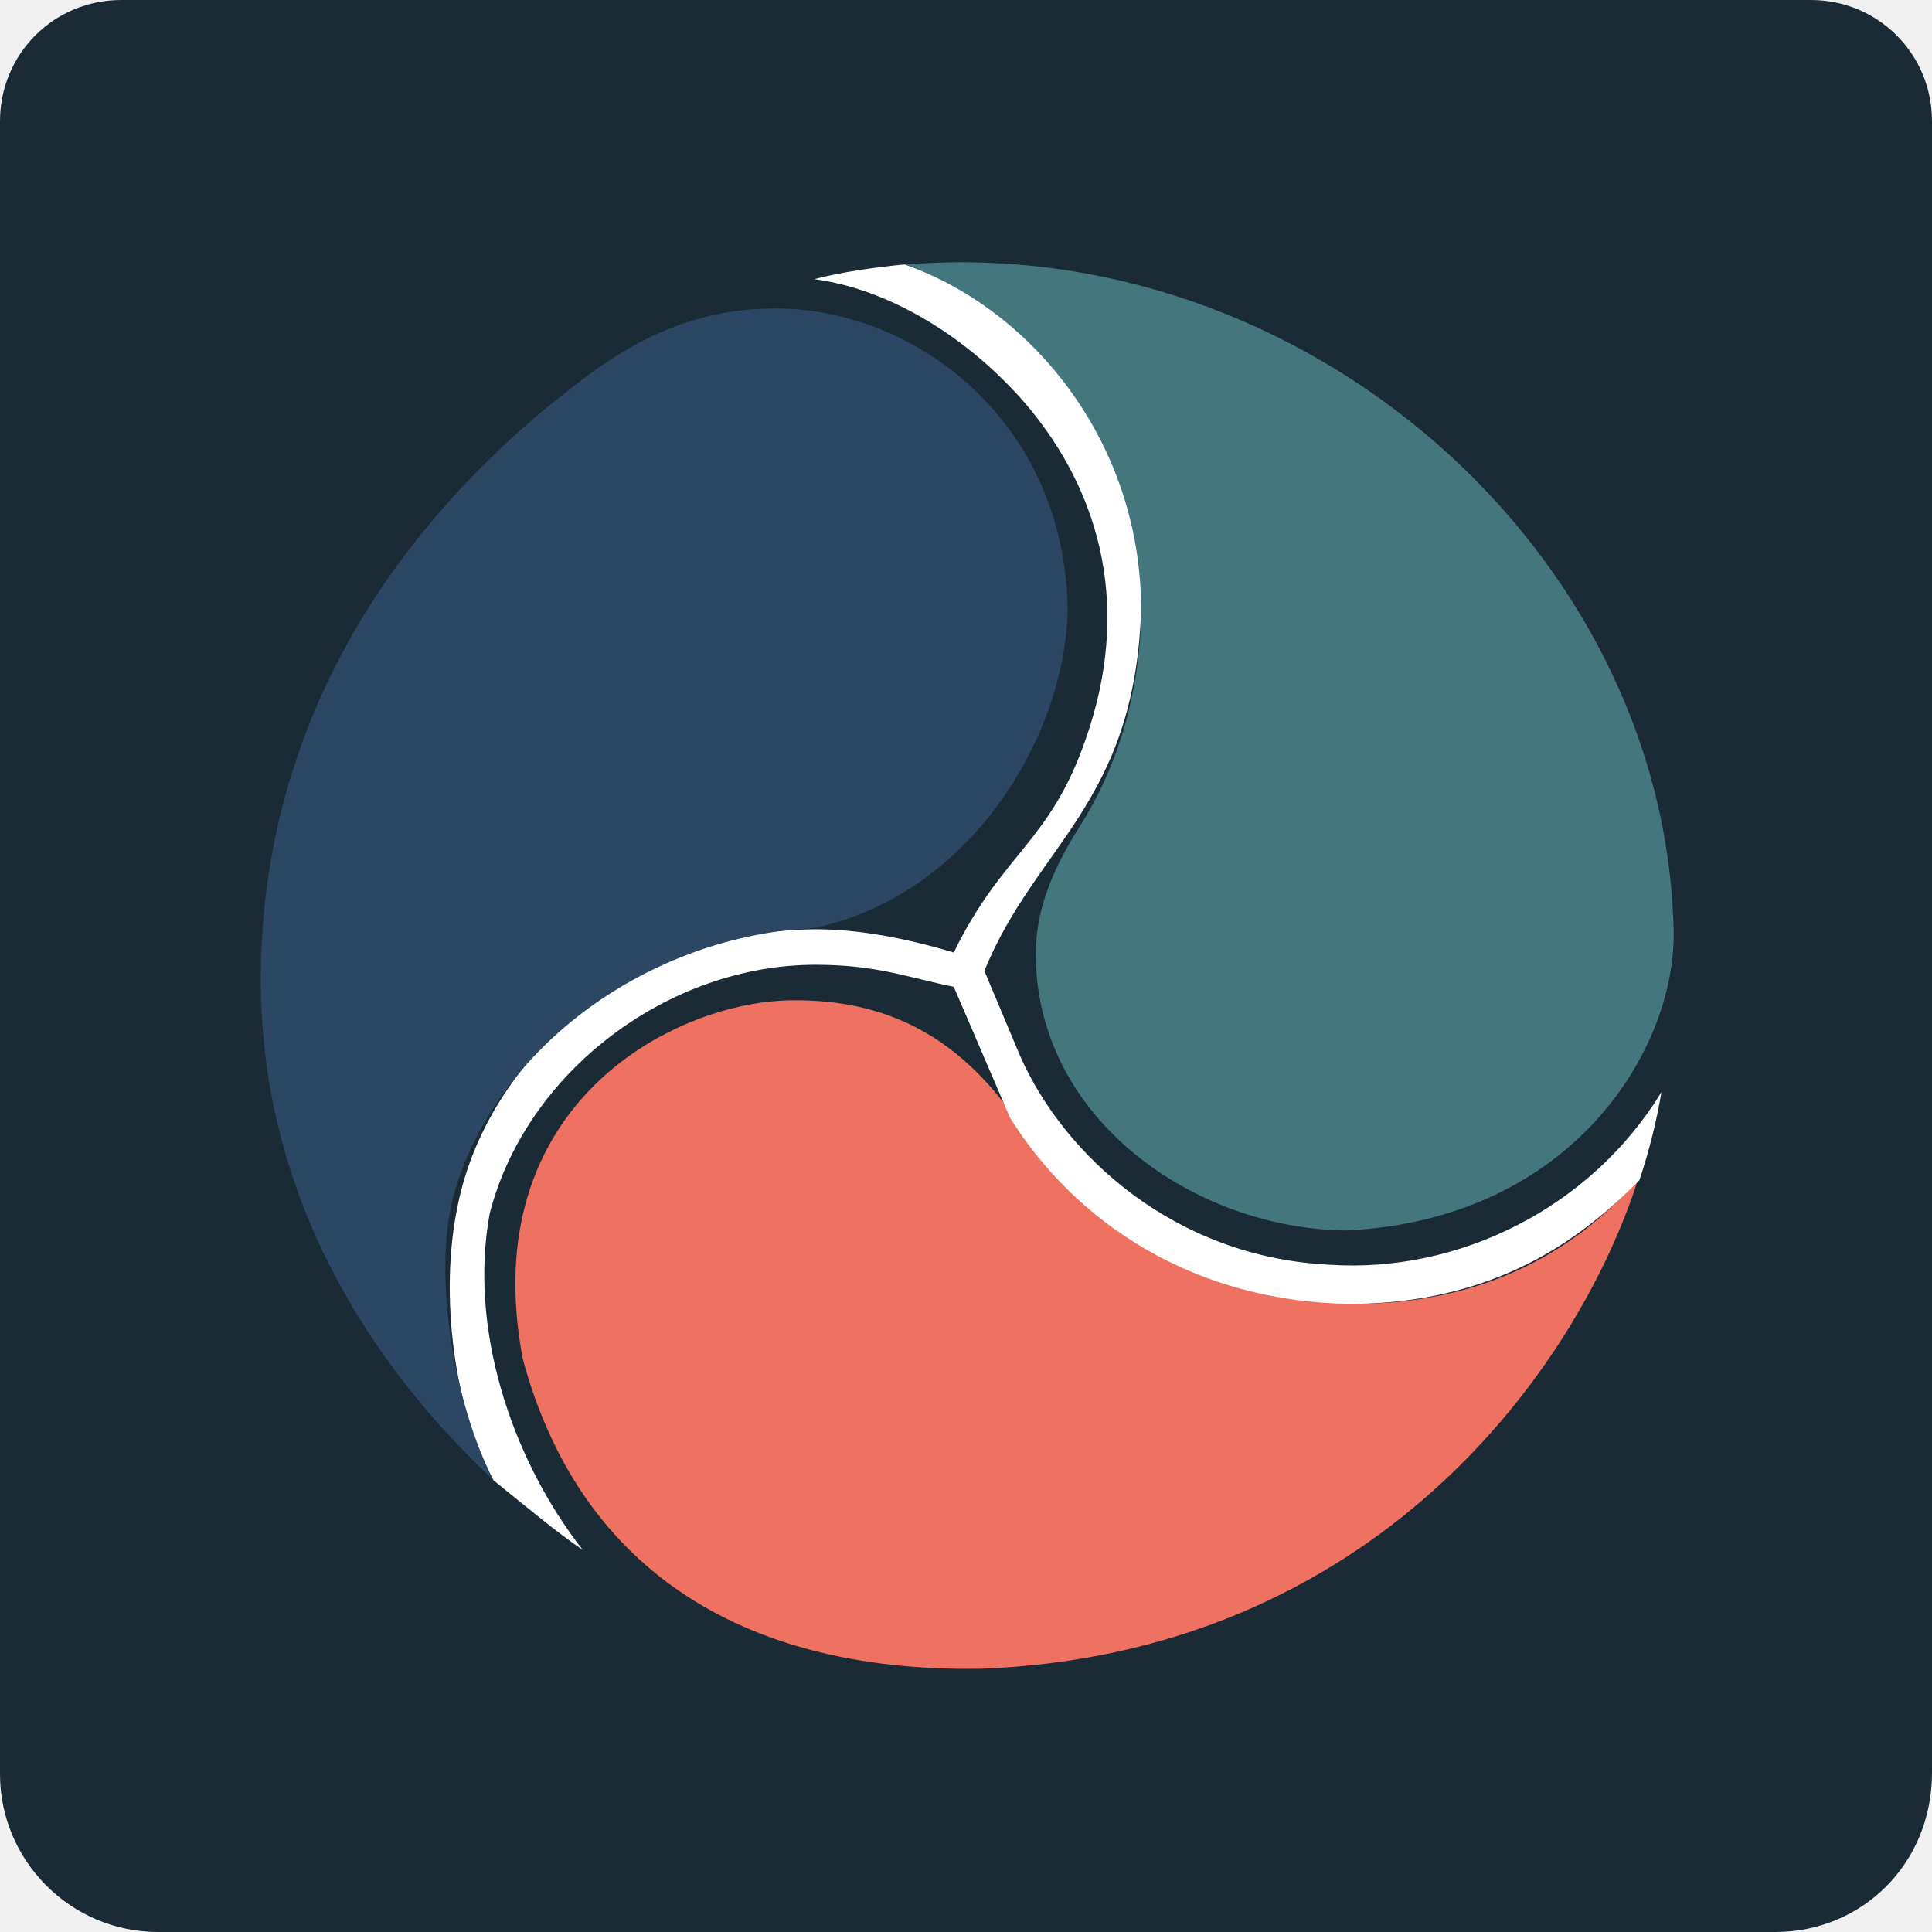
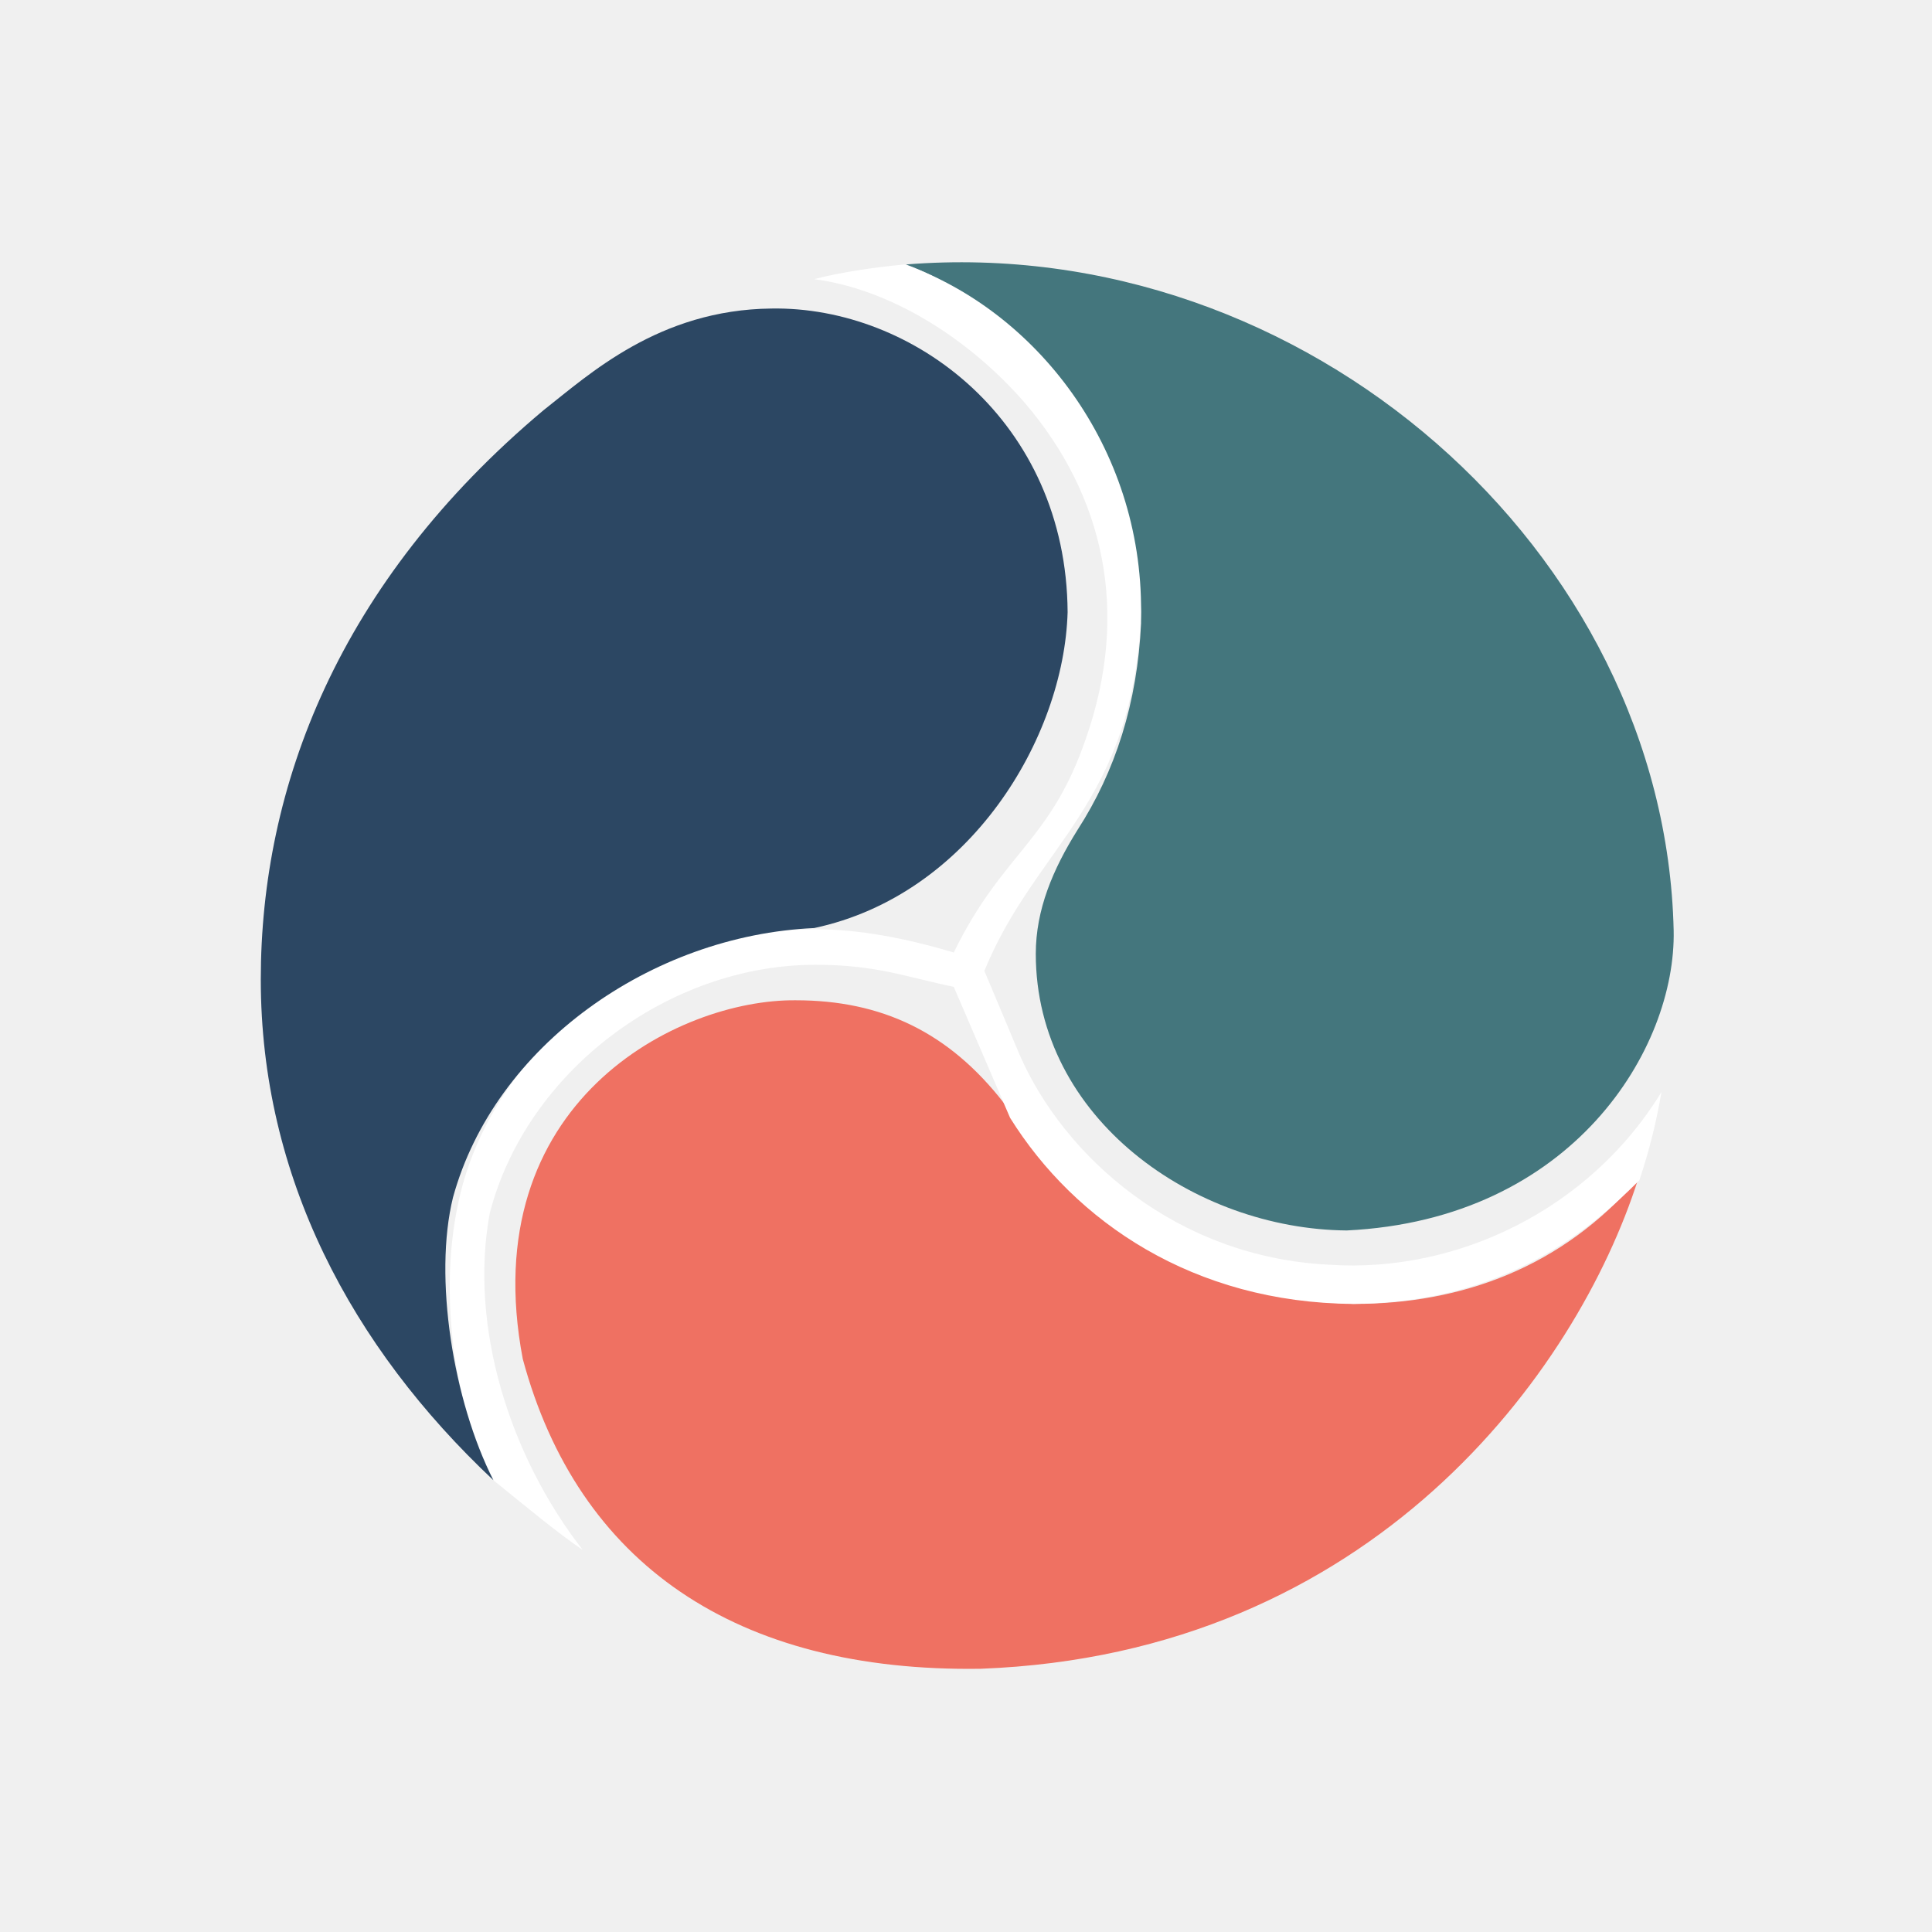
<svg xmlns="http://www.w3.org/2000/svg" viewBox="0 0 157.8 157.8">
-   <style type="text/css">.cls-0 {fill:#1A2B36;}
+   <style type="text/css">
.cls-1 {fill:#44767D;}
.cls-2 {fill:#EF7162;}
.cls-3 {fill:#FFFFFF;}
.cls-4 {fill:#2C4763;}
.cls-5 {fill:none;}</style>
-   <path class="cls-0" d="m145 157.8h-132.1c-7.1 0-12.9-5.8-12.9-12.9v-135c0-5.5 4.4-9.9 9.9-9.9h138c5.5 0 9.9 4.4 9.9 9.9v134.9c0 7.4-5.7 13-12.8 13z" />
  <path class="cls-1" d="m74 21.6c32.6-2.6 62 23.4 62.7 54.4 0.2 9.6-8.2 23.6-26.7 24.5-12.4-0.1-25.4-9.1-25.4-22.6 0-3.6 1.4-6.9 3.4-10.1 3.1-4.8 4.9-10.4 5.2-16.9 0.1-11-7.6-25-19.2-29.3z" />
  <path class="cls-2" d="m133.8 96.3c-5 15.7-21.7 38.8-53.7 40-20 0.3-32.9-8.6-37.4-25.3-4-21 12.7-29.4 22.3-29.3 7 0 12.5 2.6 17 8.4 3.5 6.2 12.1 15.8 28.6 16.4 8.8 0 17-3 23.2-10.2z" />
  <path class="cls-3" d="m135.7 89.2c-0.4 2.4-1 4.8-1.8 7.2-3.9 3.9-10.8 10-23.4 10.1-13-0.1-22.7-6.7-28-15.2l-4.6-10.7c-3.9-0.8-6.3-1.8-11.3-1.8-12 0-23.6 8.7-26.6 20.3-1.7 9.2 1.6 19.8 7.6 27.5-2.2-1.5-4.7-3.6-7.3-5.7-3.1-5.5-4.5-15-2.9-22.5 2.3-11.4 13.5-22.4 29.2-22.5 3.5 0 7.3 0.7 11.3 1.9 4-8.2 7.9-9 10.8-17.5 3.6-10.3 1.5-19.8-5-27.4-4.7-5.4-11.1-9.3-17.2-10.1 2.3-0.6 5.2-1 7.4-1.2 10.7 3.8 19.4 14.9 19.3 28.4-0.6 15.7-8.6 19-12.8 29.3l2.9 6.9c3.6 8.2 12.7 16.5 25.3 17.1 10.5 0.7 21.3-4.6 27.1-14.1z" />
  <path class="cls-4" d="m40.3 120.9c-11.6-10.9-19-24.8-19-40.9 0-15.7 6.3-32.4 23.1-46.5 3.7-2.9 9.4-8.2 18.6-8.3 11.6-0.2 24.1 9.2 24.2 24.8-0.3 10.3-8 23.1-20.7 25.8-13.3 0.6-26.1 9.6-29.5 22-1.6 6.5 0 16.6 3.3 23.1z" />
  <rect class="cls-5" y="-.1" width="157.9" height="157.9" />
</svg>
